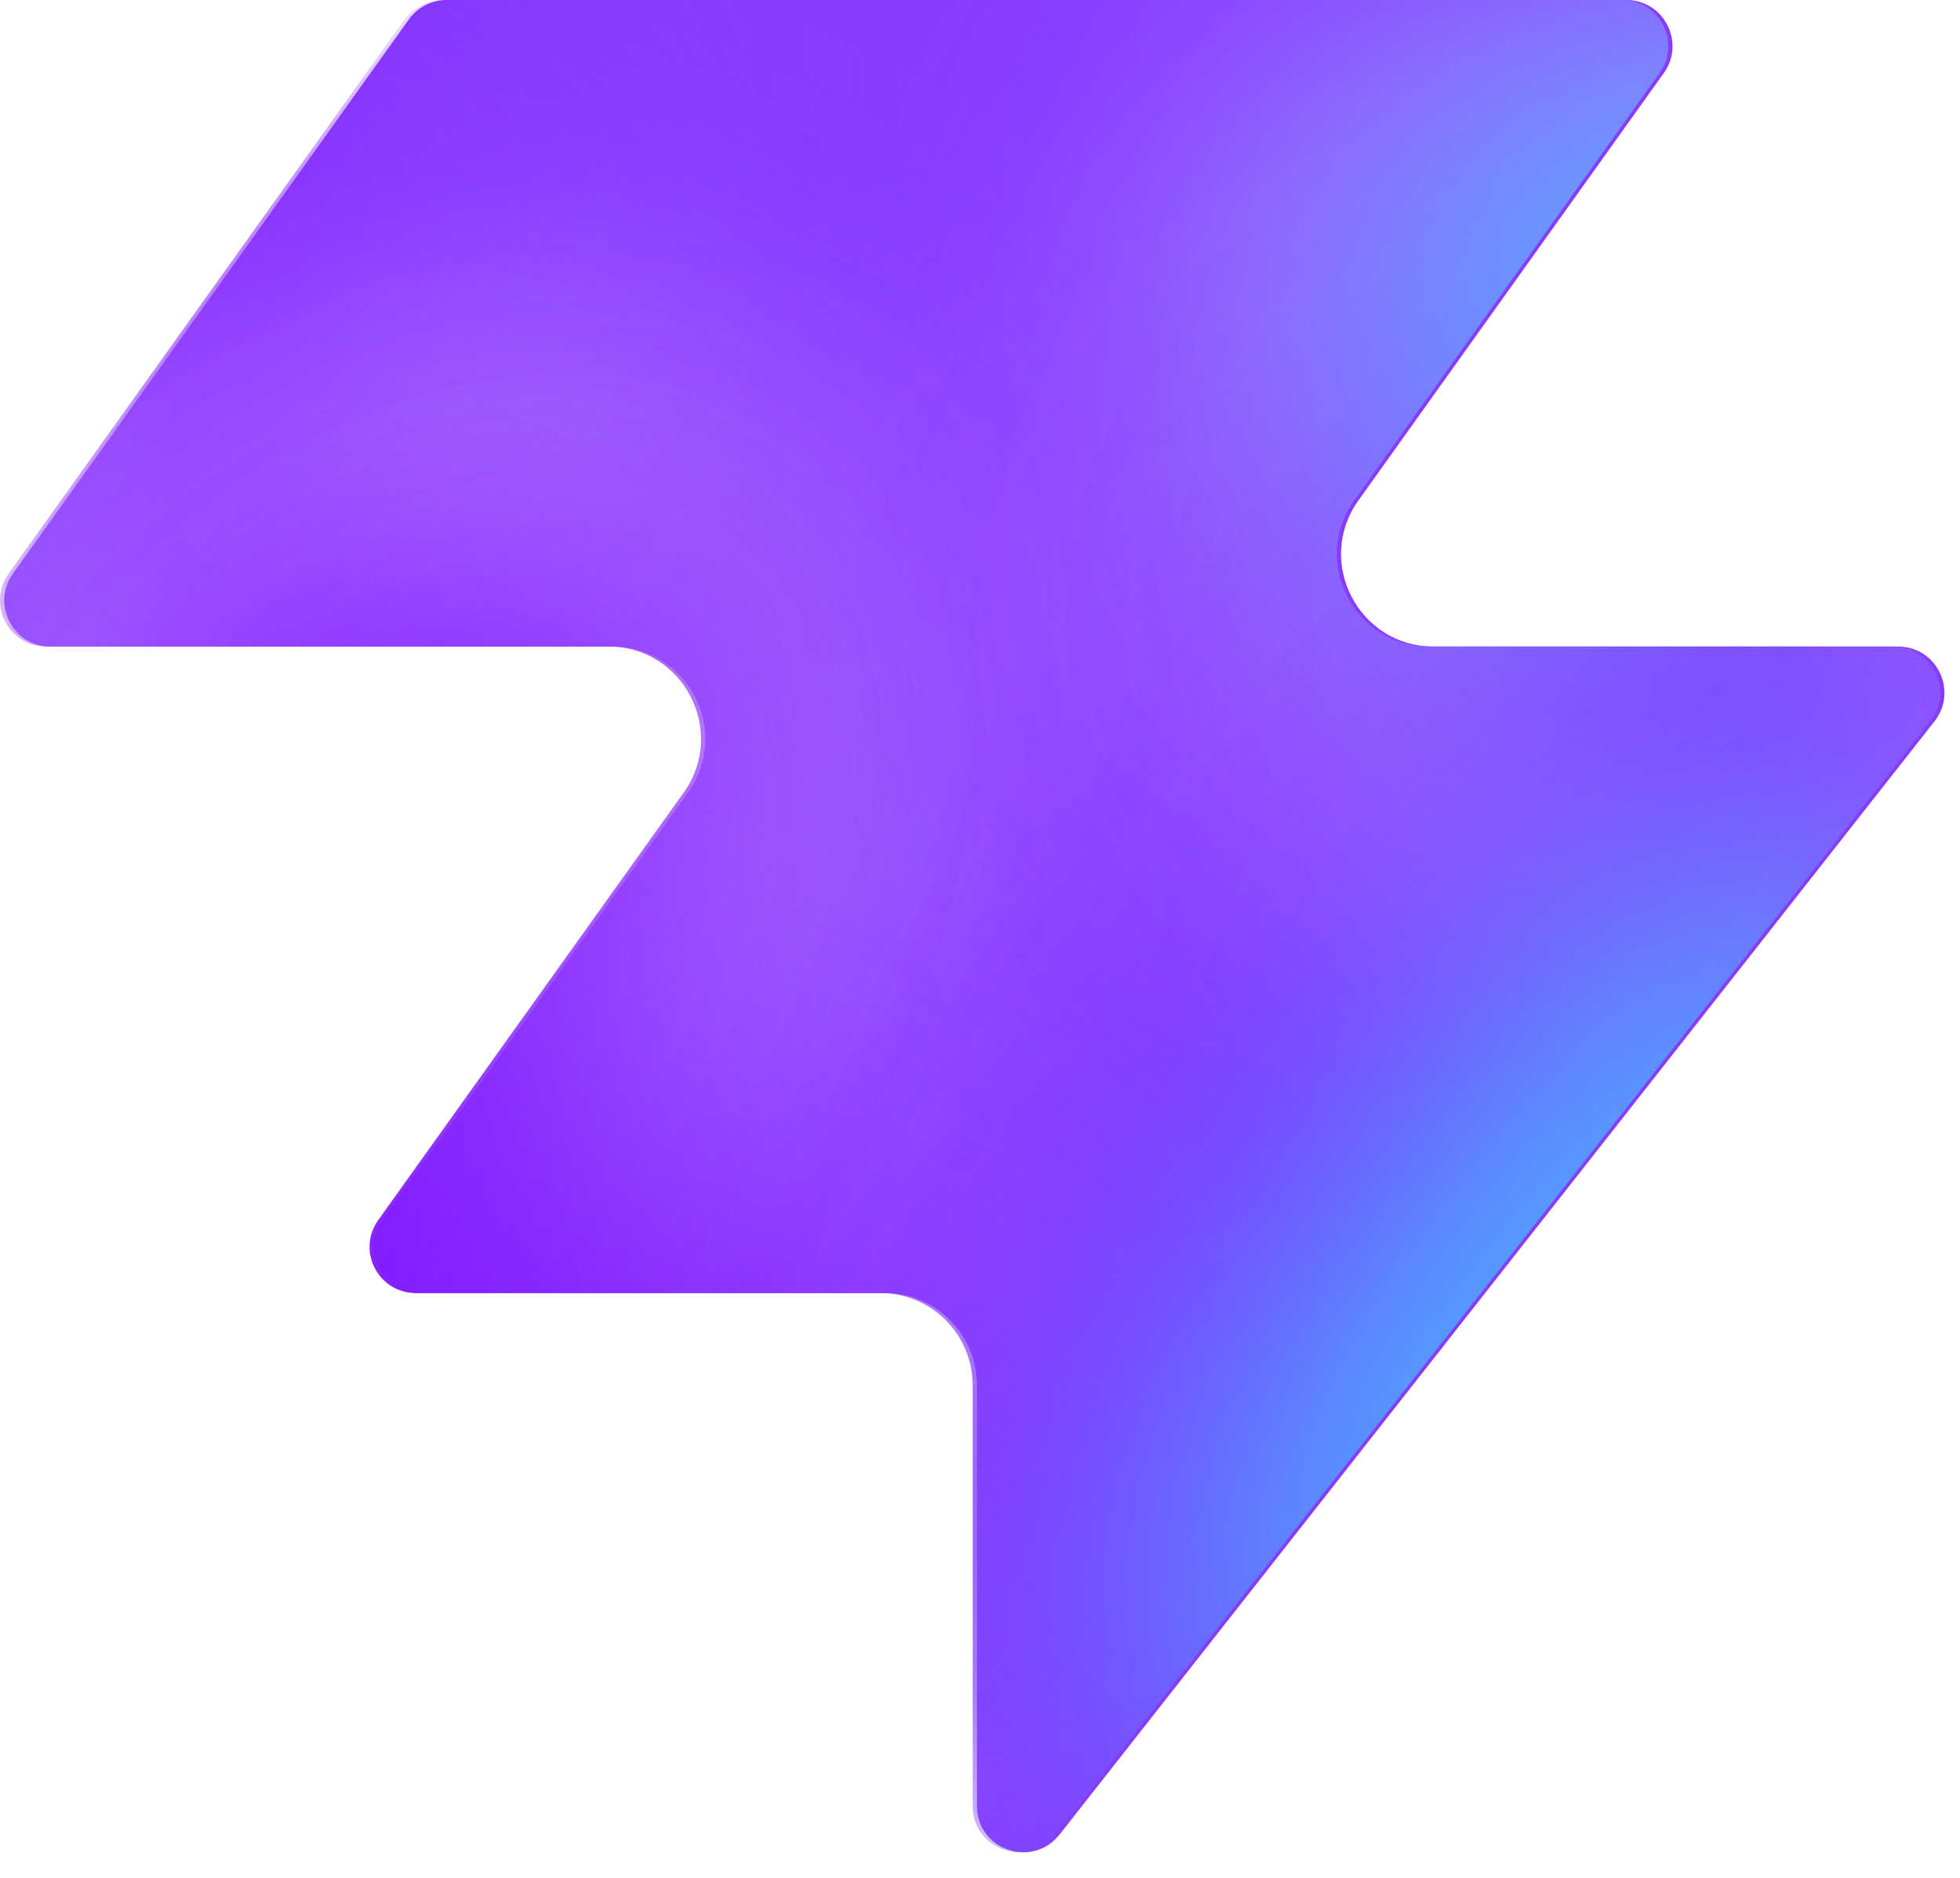
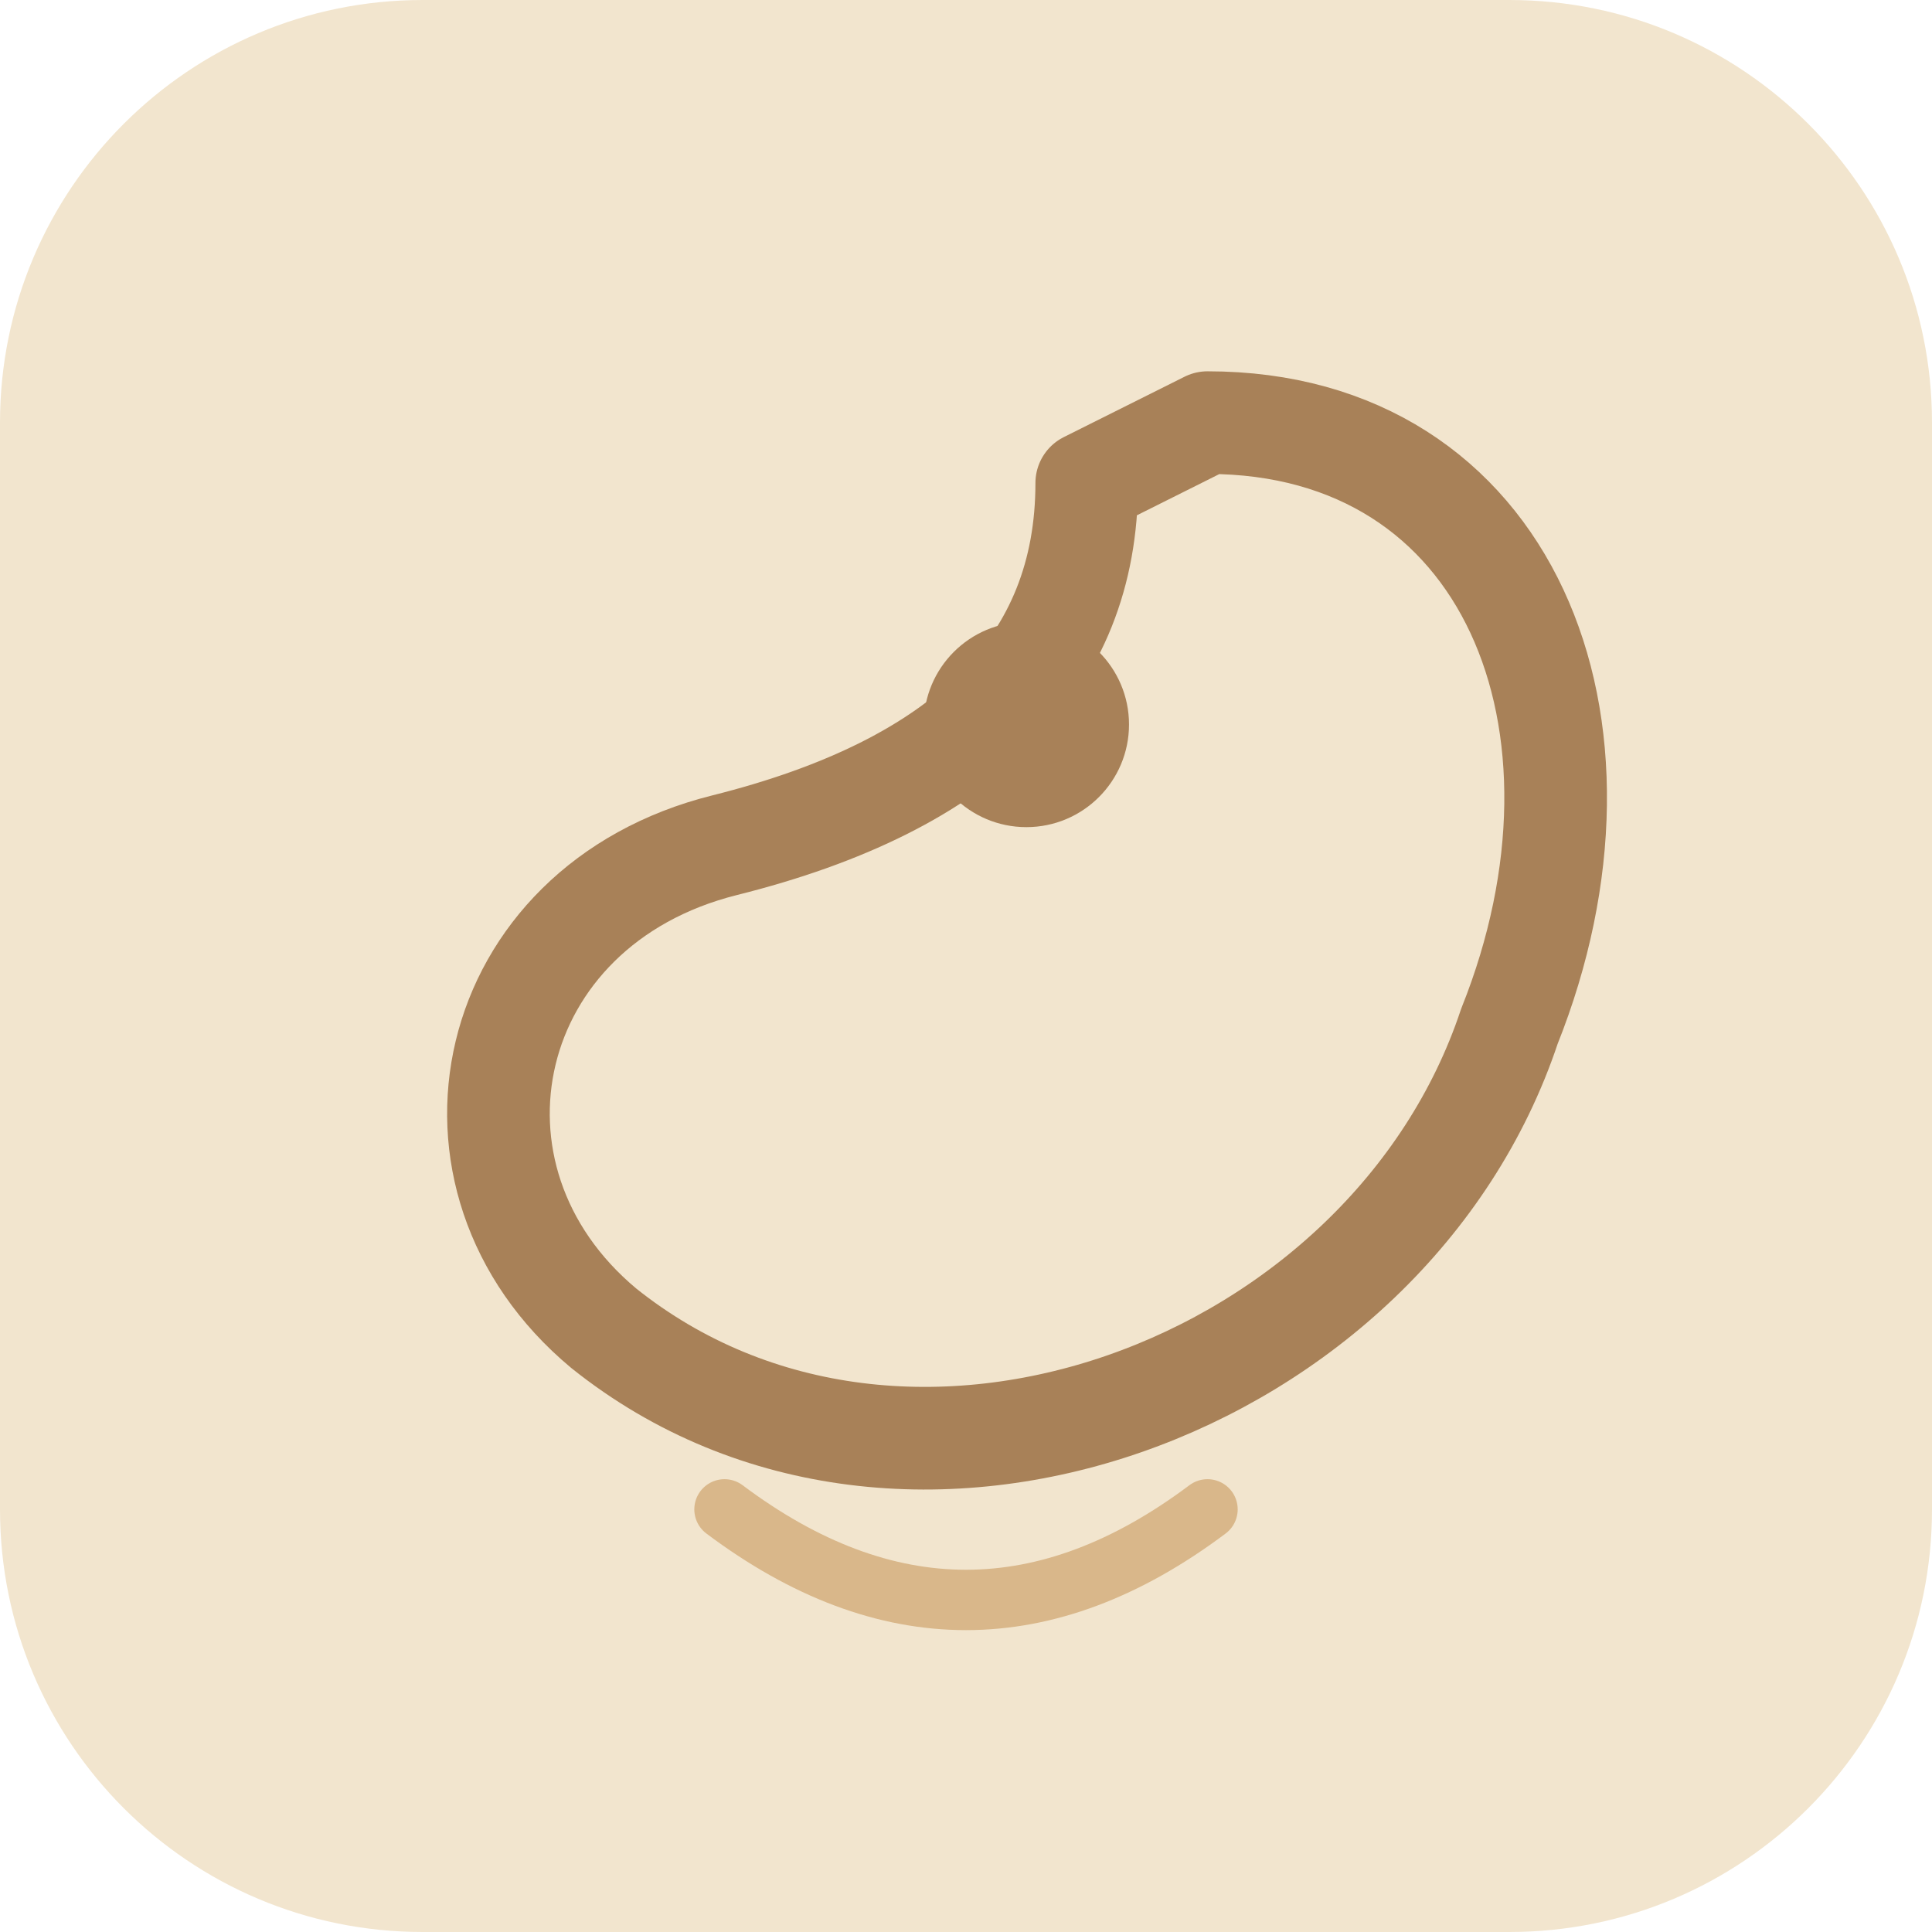
- <svg xmlns="http://www.w3.org/2000/svg" width="48" height="46" fill="none" viewBox="0 0 48 46">
-   <path fill="#863bff" d="M25.946 44.938c-.664.845-2.021.375-2.021-.698V33.937a2.26 2.26 0 0 0-2.262-2.262H10.287c-.92 0-1.456-1.04-.92-1.788l7.48-10.471c1.07-1.497 0-3.578-1.842-3.578H1.237c-.92 0-1.456-1.04-.92-1.788L10.013.474c.214-.297.556-.474.92-.474h28.894c.92 0 1.456 1.04.92 1.788l-7.48 10.471c-1.07 1.498 0 3.579 1.842 3.579h11.377c.943 0 1.473 1.088.89 1.83L25.947 44.94z" style="fill:#863bff;fill:color(display-p3 .525 .23 1);fill-opacity:1" />
-   <mask id="a" width="48" height="46" x="0" y="0" maskUnits="userSpaceOnUse" style="mask-type:alpha">
-     <path fill="#000" d="M25.842 44.938c-.664.844-2.021.375-2.021-.698V33.937a2.26 2.26 0 0 0-2.262-2.262H10.183c-.92 0-1.456-1.04-.92-1.788l7.48-10.471c1.07-1.498 0-3.579-1.842-3.579H1.133c-.92 0-1.456-1.04-.92-1.787L9.91.473c.214-.297.556-.474.92-.474h28.894c.92 0 1.456 1.04.92 1.788l-7.48 10.471c-1.07 1.498 0 3.578 1.842 3.578h11.377c.943 0 1.473 1.088.89 1.832L25.843 44.94z" style="fill:#000;fill-opacity:1" />
-   </mask>
-   <g mask="url(#a)">
-     <g filter="url(#b)">
-       <ellipse cx="5.508" cy="14.704" fill="#ede6ff" rx="5.508" ry="14.704" style="fill:#ede6ff;fill:color(display-p3 .927 .903 1);fill-opacity:1" transform="matrix(.00324 1 1 -.00324 -4.47 31.516)" />
-     </g>
-     <g filter="url(#c)">
-       <ellipse cx="10.399" cy="29.851" fill="#ede6ff" rx="10.399" ry="29.851" style="fill:#ede6ff;fill:color(display-p3 .927 .903 1);fill-opacity:1" transform="matrix(.00324 1 1 -.00324 -39.328 7.883)" />
-     </g>
-     <g filter="url(#d)">
-       <ellipse cx="5.508" cy="30.487" fill="#7e14ff" rx="5.508" ry="30.487" style="fill:#7e14ff;fill:color(display-p3 .492 .077 1);fill-opacity:1" transform="rotate(89.814 -25.913 -14.639)scale(1 -1)" />
-     </g>
-     <g filter="url(#e)">
-       <ellipse cx="5.508" cy="30.599" fill="#7e14ff" rx="5.508" ry="30.599" style="fill:#7e14ff;fill:color(display-p3 .492 .077 1);fill-opacity:1" transform="rotate(89.814 -32.644 -3.334)scale(1 -1)" />
-     </g>
-     <g filter="url(#f)">
-       <ellipse cx="5.508" cy="30.599" fill="#7e14ff" rx="5.508" ry="30.599" style="fill:#7e14ff;fill:color(display-p3 .492 .077 1);fill-opacity:1" transform="matrix(.00324 1 1 -.00324 -34.34 30.47)" />
-     </g>
-     <g filter="url(#g)">
-       <ellipse cx="14.072" cy="22.078" fill="#ede6ff" rx="14.072" ry="22.078" style="fill:#ede6ff;fill:color(display-p3 .927 .903 1);fill-opacity:1" transform="rotate(93.35 24.506 48.493)scale(-1 1)" />
-     </g>
-     <g filter="url(#h)">
-       <ellipse cx="3.47" cy="21.501" fill="#7e14ff" rx="3.47" ry="21.501" style="fill:#7e14ff;fill:color(display-p3 .492 .077 1);fill-opacity:1" transform="rotate(89.009 28.708 47.59)scale(-1 1)" />
-     </g>
-     <g filter="url(#i)">
-       <ellipse cx="3.47" cy="21.501" fill="#7e14ff" rx="3.47" ry="21.501" style="fill:#7e14ff;fill:color(display-p3 .492 .077 1);fill-opacity:1" transform="rotate(89.009 28.708 47.59)scale(-1 1)" />
-     </g>
-     <g filter="url(#j)">
-       <ellipse cx=".387" cy="8.972" fill="#7e14ff" rx="4.407" ry="29.108" style="fill:#7e14ff;fill:color(display-p3 .492 .077 1);fill-opacity:1" transform="rotate(39.51 .387 8.972)" />
-     </g>
-     <g filter="url(#k)">
-       <ellipse cx="47.523" cy="-6.092" fill="#7e14ff" rx="4.407" ry="29.108" style="fill:#7e14ff;fill:color(display-p3 .492 .077 1);fill-opacity:1" transform="rotate(37.892 47.523 -6.092)" />
-     </g>
-     <g filter="url(#l)">
-       <ellipse cx="41.412" cy="6.333" fill="#47bfff" rx="5.971" ry="9.665" style="fill:#47bfff;fill:color(display-p3 .28 .748 1);fill-opacity:1" transform="rotate(37.892 41.412 6.333)" />
-     </g>
-     <g filter="url(#m)">
-       <ellipse cx="-1.879" cy="38.332" fill="#7e14ff" rx="4.407" ry="29.108" style="fill:#7e14ff;fill:color(display-p3 .492 .077 1);fill-opacity:1" transform="rotate(37.892 -1.88 38.332)" />
-     </g>
-     <g filter="url(#n)">
-       <ellipse cx="-1.879" cy="38.332" fill="#7e14ff" rx="4.407" ry="29.108" style="fill:#7e14ff;fill:color(display-p3 .492 .077 1);fill-opacity:1" transform="rotate(37.892 -1.88 38.332)" />
-     </g>
-     <g filter="url(#o)">
-       <ellipse cx="35.651" cy="29.907" fill="#7e14ff" rx="4.407" ry="29.108" style="fill:#7e14ff;fill:color(display-p3 .492 .077 1);fill-opacity:1" transform="rotate(37.892 35.651 29.907)" />
-     </g>
-     <g filter="url(#p)">
-       <ellipse cx="38.418" cy="32.4" fill="#47bfff" rx="5.971" ry="15.297" style="fill:#47bfff;fill:color(display-p3 .28 .748 1);fill-opacity:1" transform="rotate(37.892 38.418 32.4)" />
-     </g>
-   </g>
-   <defs>
-     <filter id="b" width="60.045" height="41.654" x="-19.77" y="16.149" color-interpolation-filters="sRGB" filterUnits="userSpaceOnUse">
-       <feFlood flood-opacity="0" result="BackgroundImageFix" />
-       <feBlend in="SourceGraphic" in2="BackgroundImageFix" result="shape" />
-       <feGaussianBlur result="effect1_foregroundBlur_2002_17158" stdDeviation="7.659" />
-     </filter>
-     <filter id="c" width="90.34" height="51.437" x="-54.613" y="-7.533" color-interpolation-filters="sRGB" filterUnits="userSpaceOnUse">
-       <feFlood flood-opacity="0" result="BackgroundImageFix" />
-       <feBlend in="SourceGraphic" in2="BackgroundImageFix" result="shape" />
-       <feGaussianBlur result="effect1_foregroundBlur_2002_17158" stdDeviation="7.659" />
-     </filter>
-     <filter id="d" width="79.355" height="29.4" x="-49.64" y="2.03" color-interpolation-filters="sRGB" filterUnits="userSpaceOnUse">
-       <feFlood flood-opacity="0" result="BackgroundImageFix" />
-       <feBlend in="SourceGraphic" in2="BackgroundImageFix" result="shape" />
-       <feGaussianBlur result="effect1_foregroundBlur_2002_17158" stdDeviation="4.596" />
-     </filter>
-     <filter id="e" width="79.579" height="29.4" x="-45.045" y="20.029" color-interpolation-filters="sRGB" filterUnits="userSpaceOnUse">
-       <feFlood flood-opacity="0" result="BackgroundImageFix" />
-       <feBlend in="SourceGraphic" in2="BackgroundImageFix" result="shape" />
-       <feGaussianBlur result="effect1_foregroundBlur_2002_17158" stdDeviation="4.596" />
-     </filter>
-     <filter id="f" width="79.579" height="29.4" x="-43.513" y="21.178" color-interpolation-filters="sRGB" filterUnits="userSpaceOnUse">
-       <feFlood flood-opacity="0" result="BackgroundImageFix" />
-       <feBlend in="SourceGraphic" in2="BackgroundImageFix" result="shape" />
-       <feGaussianBlur result="effect1_foregroundBlur_2002_17158" stdDeviation="4.596" />
-     </filter>
-     <filter id="g" width="74.749" height="58.852" x="15.756" y="-17.901" color-interpolation-filters="sRGB" filterUnits="userSpaceOnUse">
-       <feFlood flood-opacity="0" result="BackgroundImageFix" />
-       <feBlend in="SourceGraphic" in2="BackgroundImageFix" result="shape" />
-       <feGaussianBlur result="effect1_foregroundBlur_2002_17158" stdDeviation="7.659" />
-     </filter>
-     <filter id="h" width="61.377" height="25.362" x="23.548" y="2.284" color-interpolation-filters="sRGB" filterUnits="userSpaceOnUse">
-       <feFlood flood-opacity="0" result="BackgroundImageFix" />
-       <feBlend in="SourceGraphic" in2="BackgroundImageFix" result="shape" />
-       <feGaussianBlur result="effect1_foregroundBlur_2002_17158" stdDeviation="4.596" />
-     </filter>
-     <filter id="i" width="61.377" height="25.362" x="23.548" y="2.284" color-interpolation-filters="sRGB" filterUnits="userSpaceOnUse">
-       <feFlood flood-opacity="0" result="BackgroundImageFix" />
-       <feBlend in="SourceGraphic" in2="BackgroundImageFix" result="shape" />
-       <feGaussianBlur result="effect1_foregroundBlur_2002_17158" stdDeviation="4.596" />
-     </filter>
-     <filter id="j" width="56.045" height="63.649" x="-27.636" y="-22.853" color-interpolation-filters="sRGB" filterUnits="userSpaceOnUse">
-       <feFlood flood-opacity="0" result="BackgroundImageFix" />
-       <feBlend in="SourceGraphic" in2="BackgroundImageFix" result="shape" />
-       <feGaussianBlur result="effect1_foregroundBlur_2002_17158" stdDeviation="4.596" />
-     </filter>
-     <filter id="k" width="54.814" height="64.646" x="20.116" y="-38.415" color-interpolation-filters="sRGB" filterUnits="userSpaceOnUse">
-       <feFlood flood-opacity="0" result="BackgroundImageFix" />
-       <feBlend in="SourceGraphic" in2="BackgroundImageFix" result="shape" />
-       <feGaussianBlur result="effect1_foregroundBlur_2002_17158" stdDeviation="4.596" />
-     </filter>
-     <filter id="l" width="33.541" height="35.313" x="24.641" y="-11.323" color-interpolation-filters="sRGB" filterUnits="userSpaceOnUse">
-       <feFlood flood-opacity="0" result="BackgroundImageFix" />
-       <feBlend in="SourceGraphic" in2="BackgroundImageFix" result="shape" />
-       <feGaussianBlur result="effect1_foregroundBlur_2002_17158" stdDeviation="4.596" />
-     </filter>
-     <filter id="m" width="54.814" height="64.646" x="-29.286" y="6.009" color-interpolation-filters="sRGB" filterUnits="userSpaceOnUse">
-       <feFlood flood-opacity="0" result="BackgroundImageFix" />
-       <feBlend in="SourceGraphic" in2="BackgroundImageFix" result="shape" />
-       <feGaussianBlur result="effect1_foregroundBlur_2002_17158" stdDeviation="4.596" />
-     </filter>
-     <filter id="n" width="54.814" height="64.646" x="-29.286" y="6.009" color-interpolation-filters="sRGB" filterUnits="userSpaceOnUse">
-       <feFlood flood-opacity="0" result="BackgroundImageFix" />
-       <feBlend in="SourceGraphic" in2="BackgroundImageFix" result="shape" />
-       <feGaussianBlur result="effect1_foregroundBlur_2002_17158" stdDeviation="4.596" />
-     </filter>
-     <filter id="o" width="54.814" height="64.646" x="8.244" y="-2.416" color-interpolation-filters="sRGB" filterUnits="userSpaceOnUse">
-       <feFlood flood-opacity="0" result="BackgroundImageFix" />
-       <feBlend in="SourceGraphic" in2="BackgroundImageFix" result="shape" />
-       <feGaussianBlur result="effect1_foregroundBlur_2002_17158" stdDeviation="4.596" />
-     </filter>
-     <filter id="p" width="39.409" height="43.623" x="18.713" y="10.588" color-interpolation-filters="sRGB" filterUnits="userSpaceOnUse">
-       <feFlood flood-opacity="0" result="BackgroundImageFix" />
-       <feBlend in="SourceGraphic" in2="BackgroundImageFix" result="shape" />
-       <feGaussianBlur result="effect1_foregroundBlur_2002_17158" stdDeviation="4.596" />
-     </filter>
-   </defs>
+ <svg xmlns="http://www.w3.org/2000/svg" viewBox="0 0 64 64" width="64" height="64">
+   <rect width="64" height="64" rx="14" fill="#F2E5CE" />
+   <path d="M40 14            C 50 14, 54 24, 50 34            C 46 46, 30 52, 20 44            C 14 39, 16 30, 24 28            C 32 26, 36 22, 36 16            Z" fill="none" stroke="#A88158" stroke-width="3.4" stroke-linejoin="round" />
+   <circle cx="34" cy="24" r="3.4" fill="#A88158" />
+   <path d="M24 50 Q 32 56 40 50" fill="none" stroke="#D9B78A" stroke-width="2" stroke-linecap="round" />
</svg>
